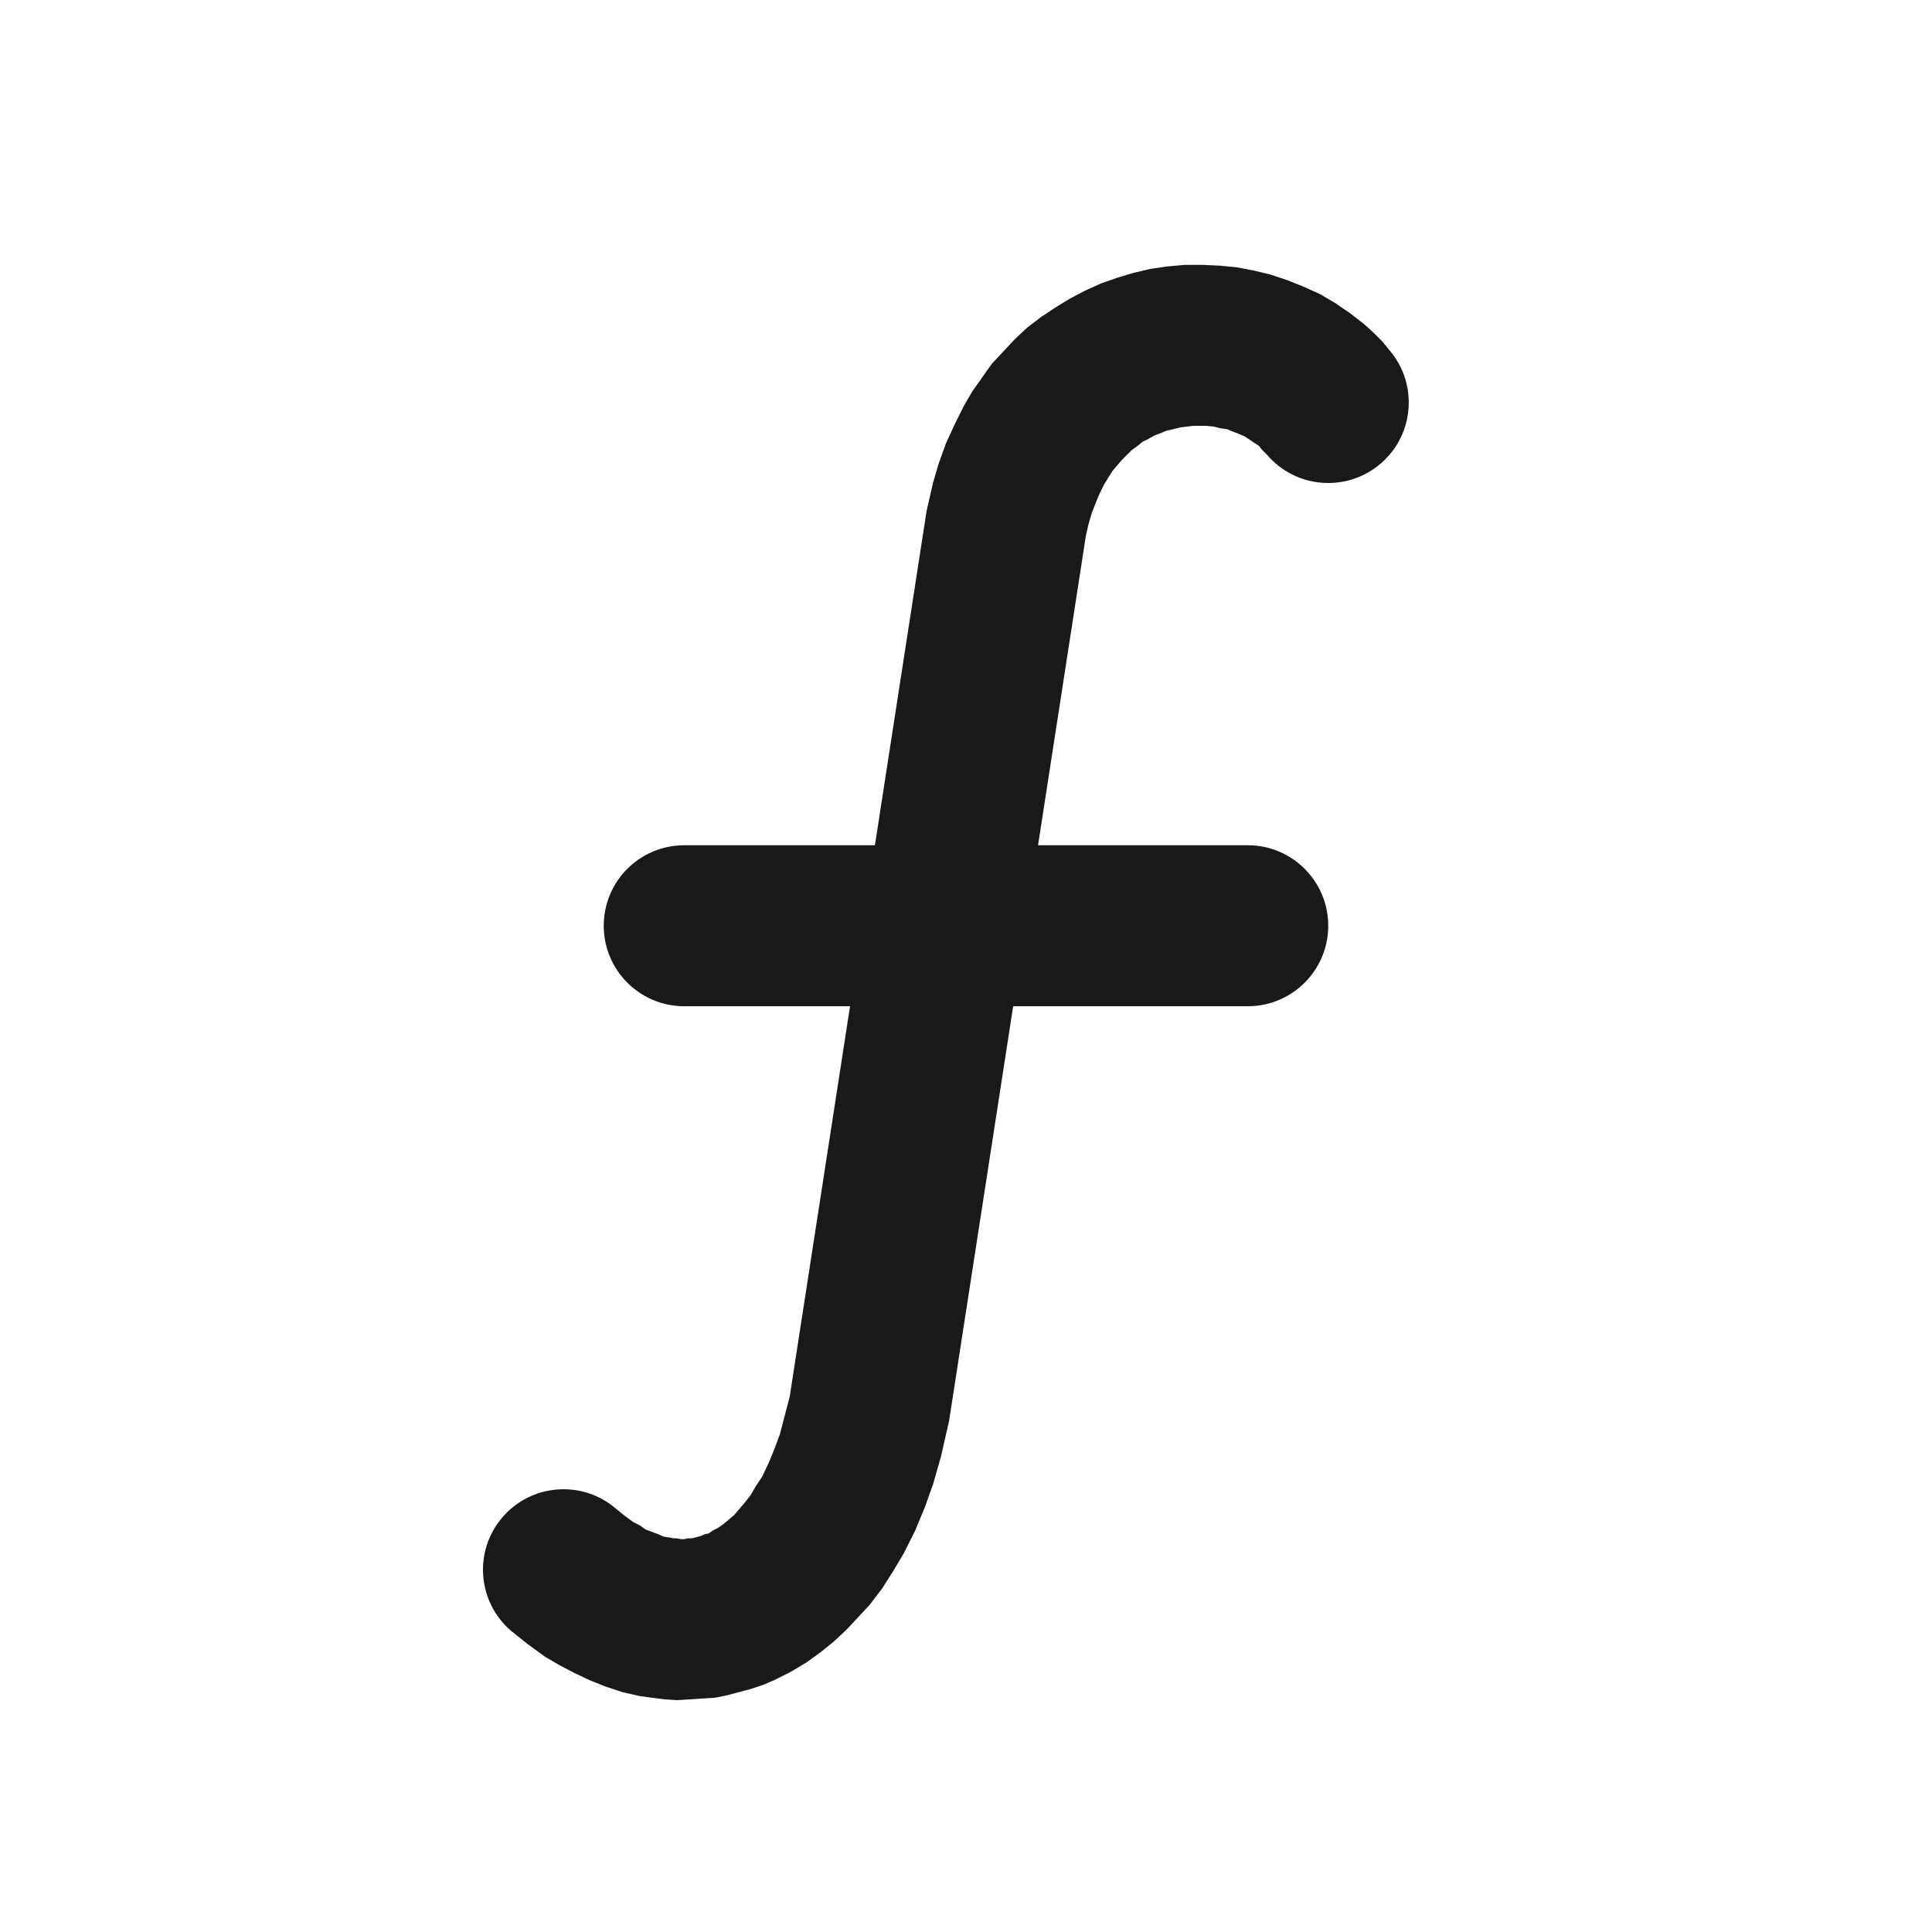
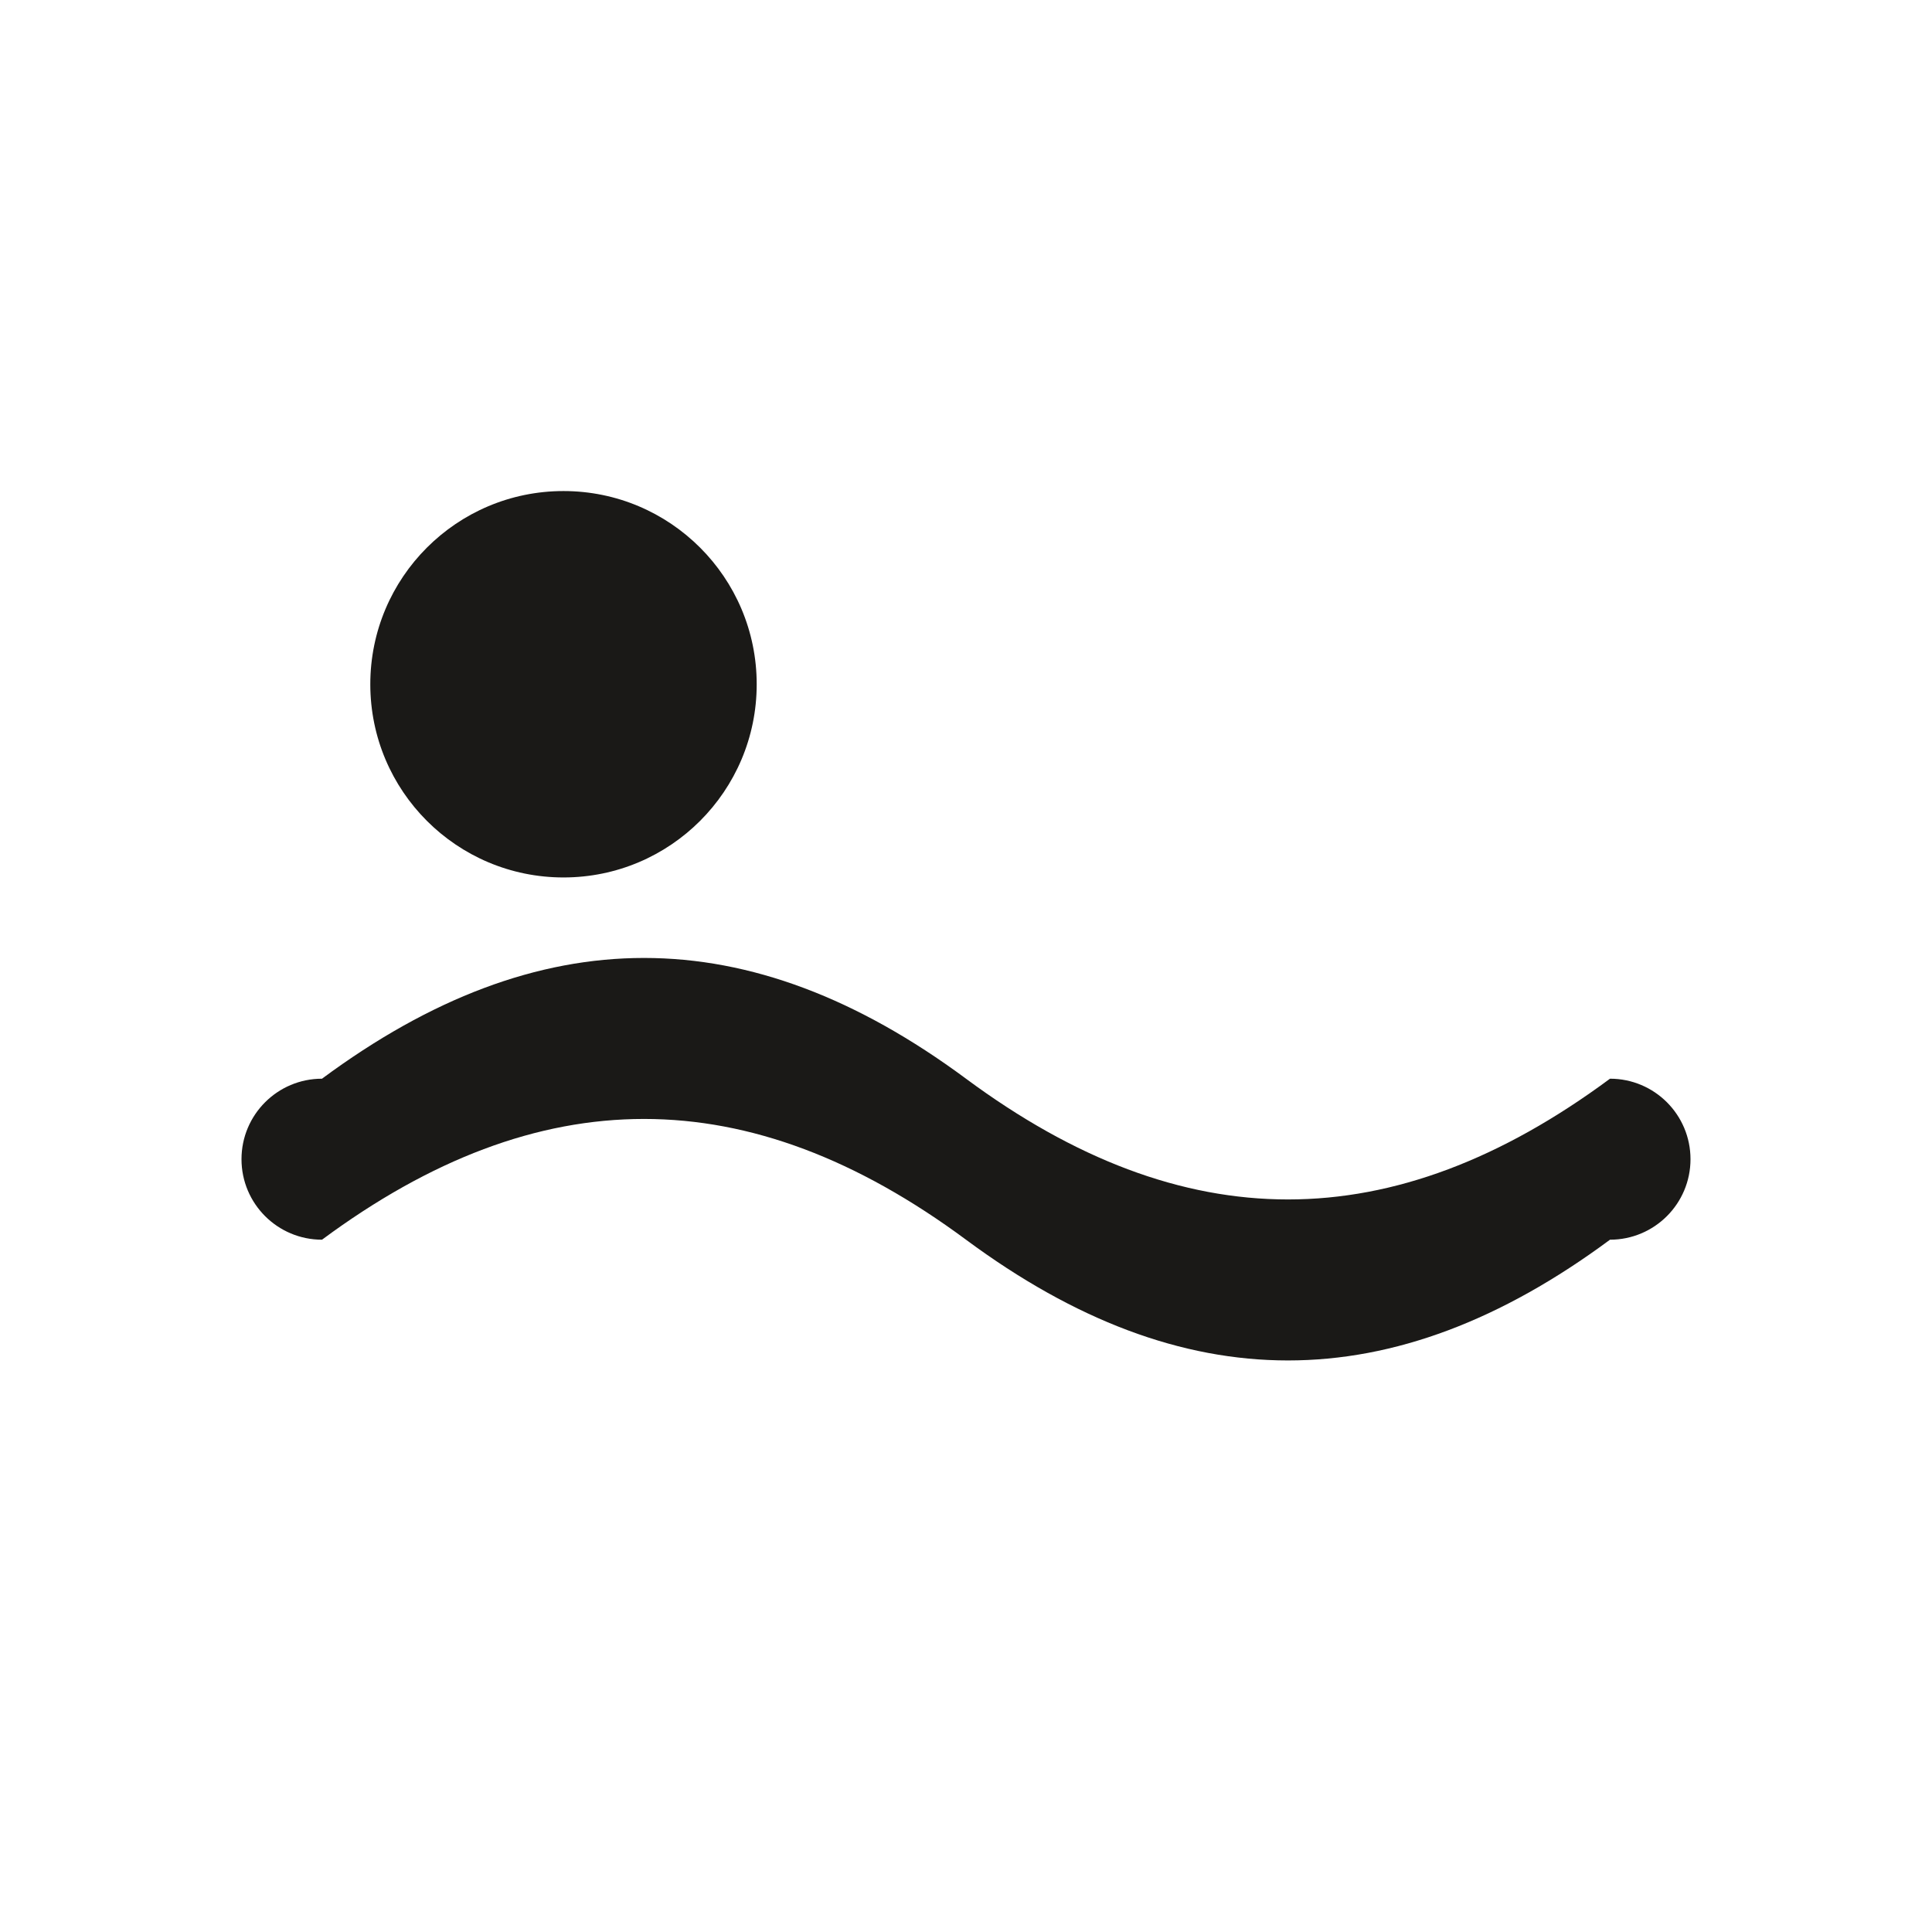
<svg xmlns="http://www.w3.org/2000/svg" width="24" height="24" viewBox="0 0 24 24" fill="none">
-   <path d="M15.74 5.65L15.7 5.61L15.67 5.58L15.64 5.54L15.58 5.5L15.52 5.46L15.46 5.42L15.39 5.39L15.31 5.36L15.24 5.33L15.16 5.32L15.08 5.3L14.99 5.29L14.91 5.29L14.82 5.29L14.74 5.3L14.66 5.31L14.58 5.33L14.49 5.35L14.42 5.38L14.34 5.41L14.27 5.45L14.19 5.49L14.13 5.54L14.06 5.59L14 5.65L13.94 5.71L13.88 5.78L13.82 5.85L13.77 5.93L13.72 6.01L13.66 6.13L13.61 6.25L13.56 6.38L13.52 6.52L13.49 6.65L11.79 17.65L11.69 18.09L11.59 18.44L11.49 18.72L11.37 19.01L11.23 19.29L11.1 19.51L10.96 19.73L10.8 19.94L10.66 20.09L10.52 20.24L10.36 20.39L10.2 20.52L10.02 20.65L9.82 20.77L9.62 20.87L9.48 20.93L9.33 20.98L9.18 21.02L9.03 21.06L8.88 21.09L8.72 21.1L8.57 21.11L8.41 21.12L8.26 21.11L8.1 21.09L7.95 21.07L7.73 21.02L7.52 20.95L7.32 20.87L7.13 20.78L6.94 20.68L6.77 20.58L6.55 20.42L6.35 20.26A1 1 0 0 1 7.65 18.74L7.65 18.74L7.76 18.83L7.87 18.91L7.95 18.95L8.02 19L8.1 19.03L8.18 19.06L8.25 19.09L8.32 19.1L8.37 19.11L8.41 19.11L8.46 19.12L8.5 19.12L8.54 19.11L8.59 19.11L8.63 19.1L8.67 19.09L8.71 19.08L8.75 19.06L8.8 19.05L8.86 19.01L8.92 18.98L8.99 18.93L9.05 18.88L9.12 18.82L9.18 18.75L9.24 18.68L9.32 18.58L9.39 18.46L9.47 18.34L9.55 18.17L9.62 18L9.69 17.81L9.75 17.58L9.81 17.35L11.51 6.35L11.59 6L11.66 5.76L11.75 5.51L11.86 5.27L11.98 5.03L12.08 4.86L12.2 4.69L12.32 4.52L12.46 4.37L12.61 4.21L12.76 4.07L12.93 3.94L13.11 3.82L13.29 3.71L13.48 3.61L13.68 3.52L13.88 3.45L14.08 3.39L14.29 3.34L14.5 3.31L14.72 3.29L14.93 3.29L15.15 3.3L15.36 3.32L15.57 3.36L15.78 3.41L15.99 3.48L16.19 3.56L16.39 3.65L16.58 3.76L16.77 3.89L16.95 4.03L17.06 4.13L17.17 4.24L17.26 4.35A1 1 0 0 1 15.74 5.65Z" fill="#1A1917" />
-   <path d="M8.5 10.5L15.5 10.5A1 1 0 0 1 15.5 12.5L15.5 12.5L8.5 12.5A1 1 0 0 1 8.5 10.5Z" fill="#1A1917" />
+   <circle cx="7" cy="8.5" r="2.4" fill="#1A1917" />
+   <path d="M4 13.4C6.7 11.4 9.3 11.4 12 13.4C14.7 15.4 17.3 15.4 20 13.4A1 1 0 0 1 20 15.4C17.3 17.4 14.7 17.4 12 15.4C9.3 13.4 6.7 13.4 4 15.4A1 1 0 0 1 4 13.4Z" fill="#1A1917" />
</svg>
